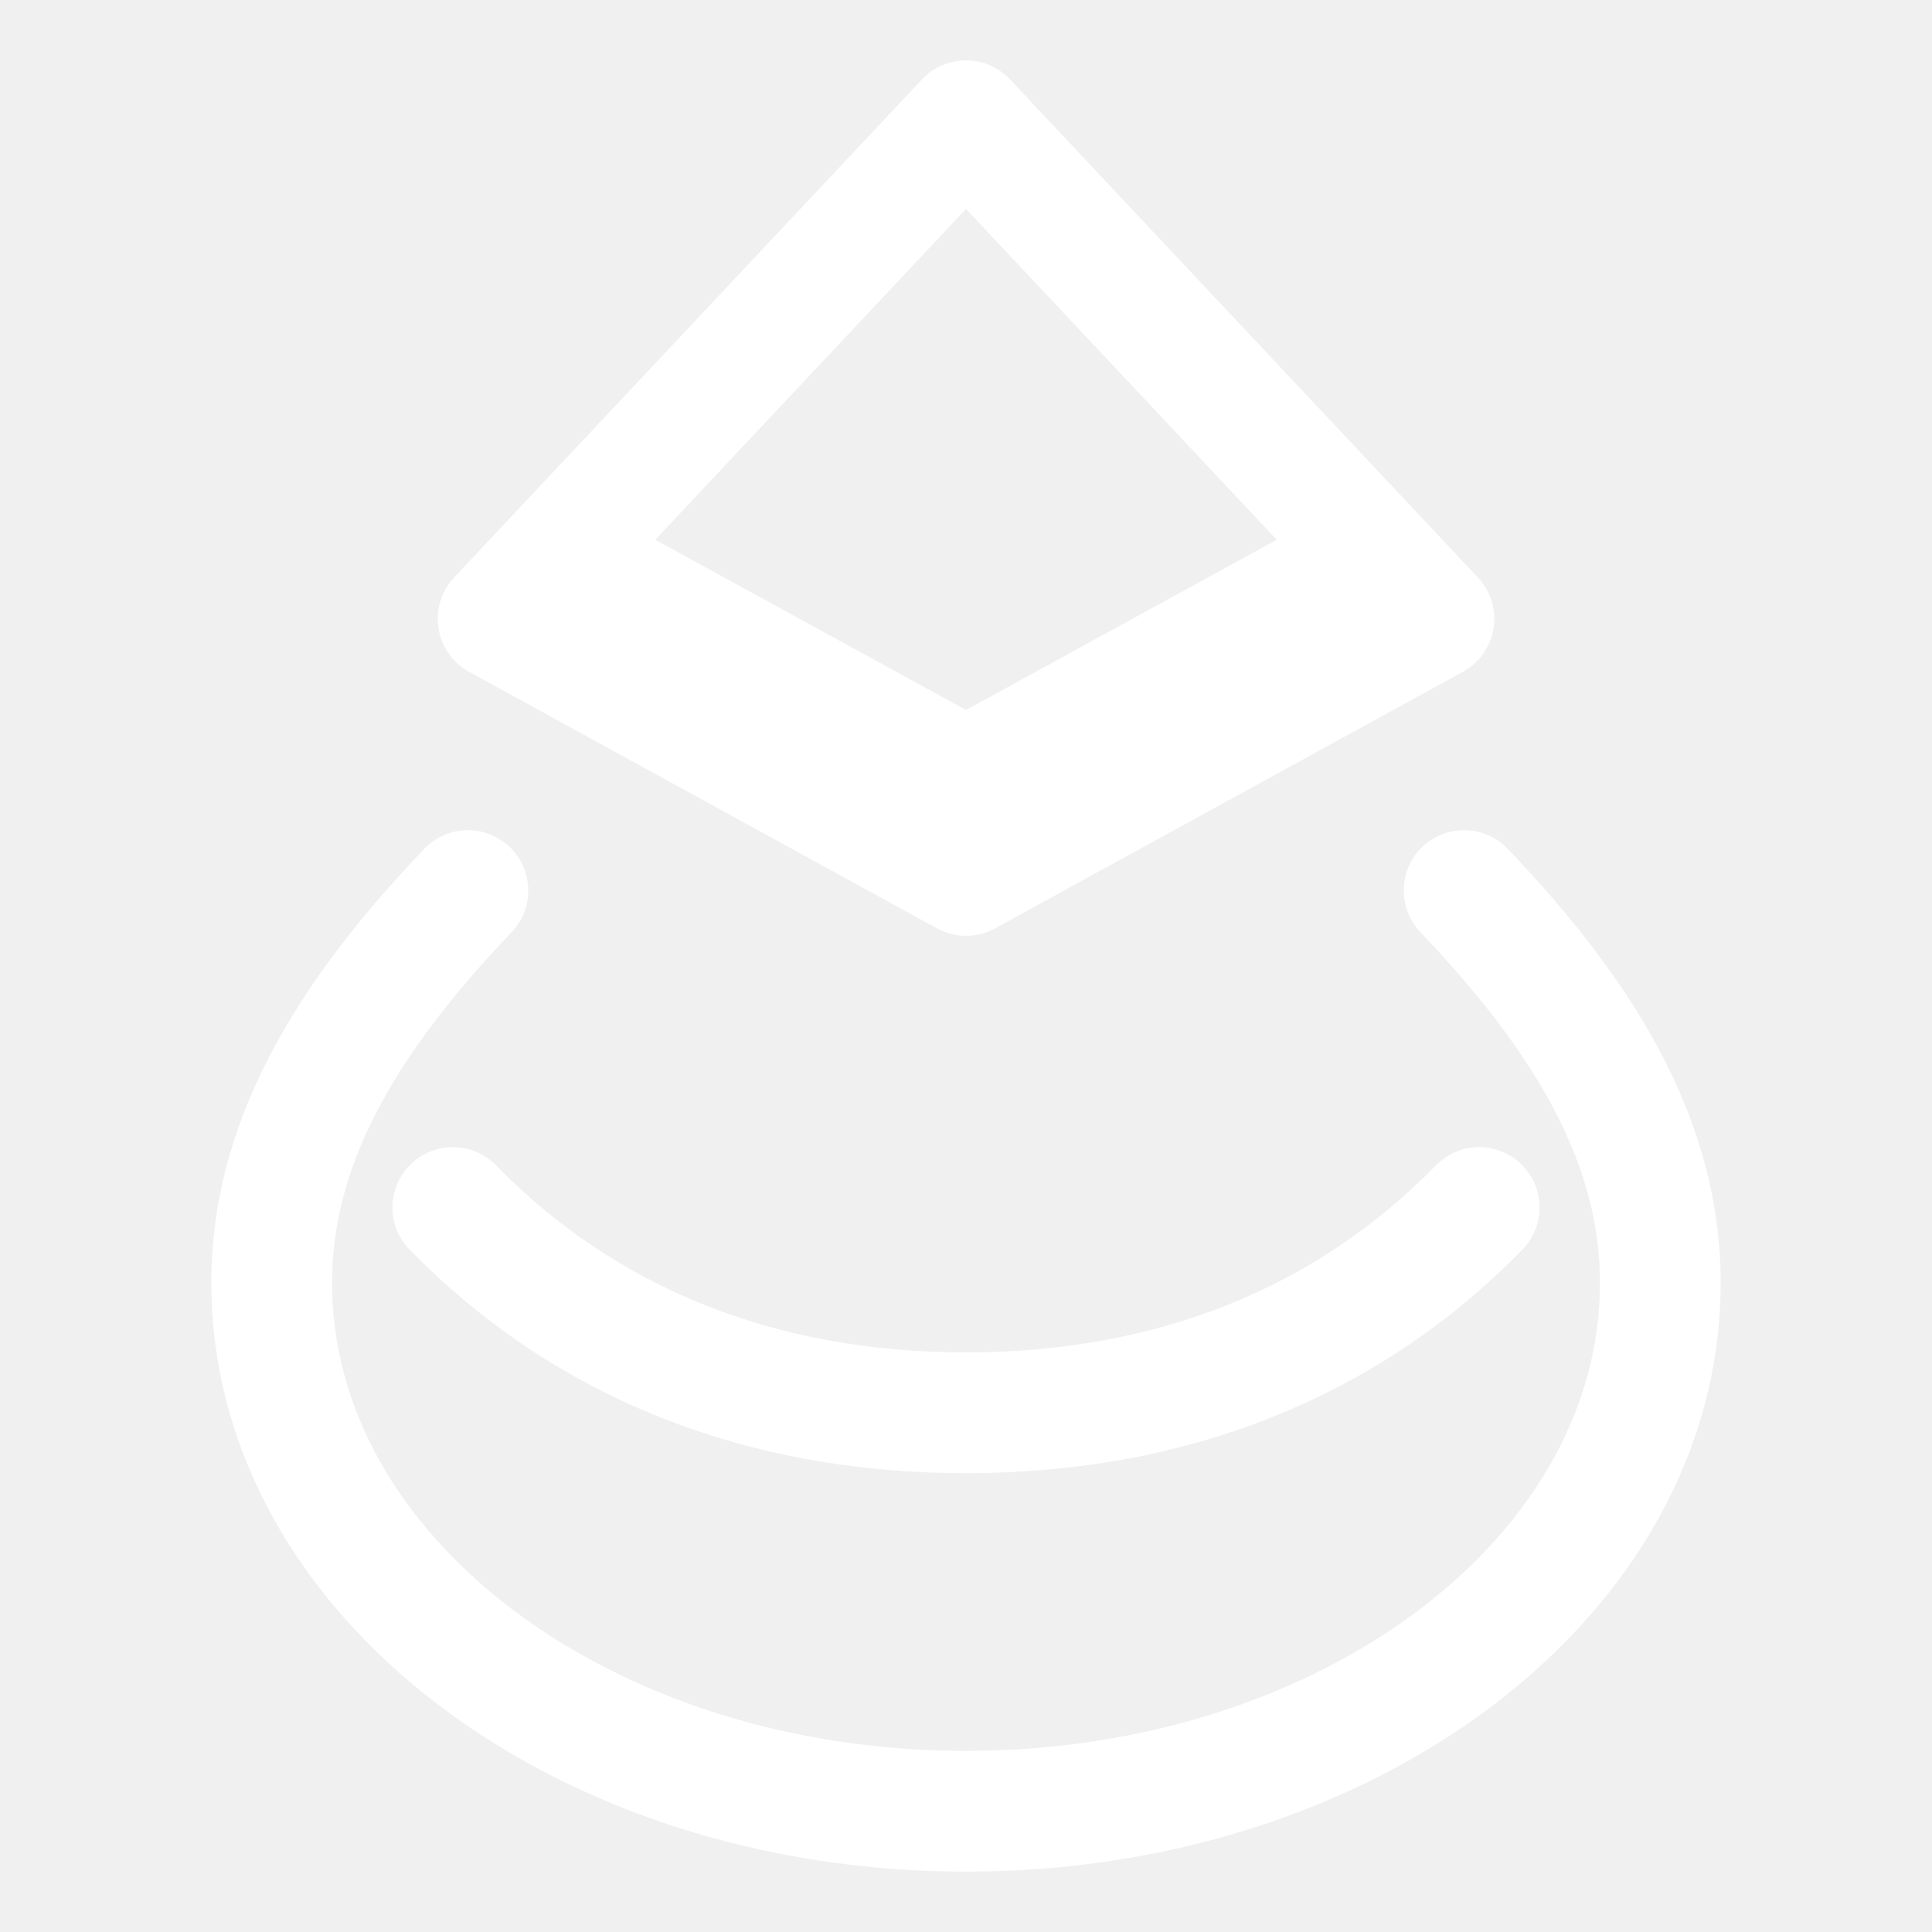
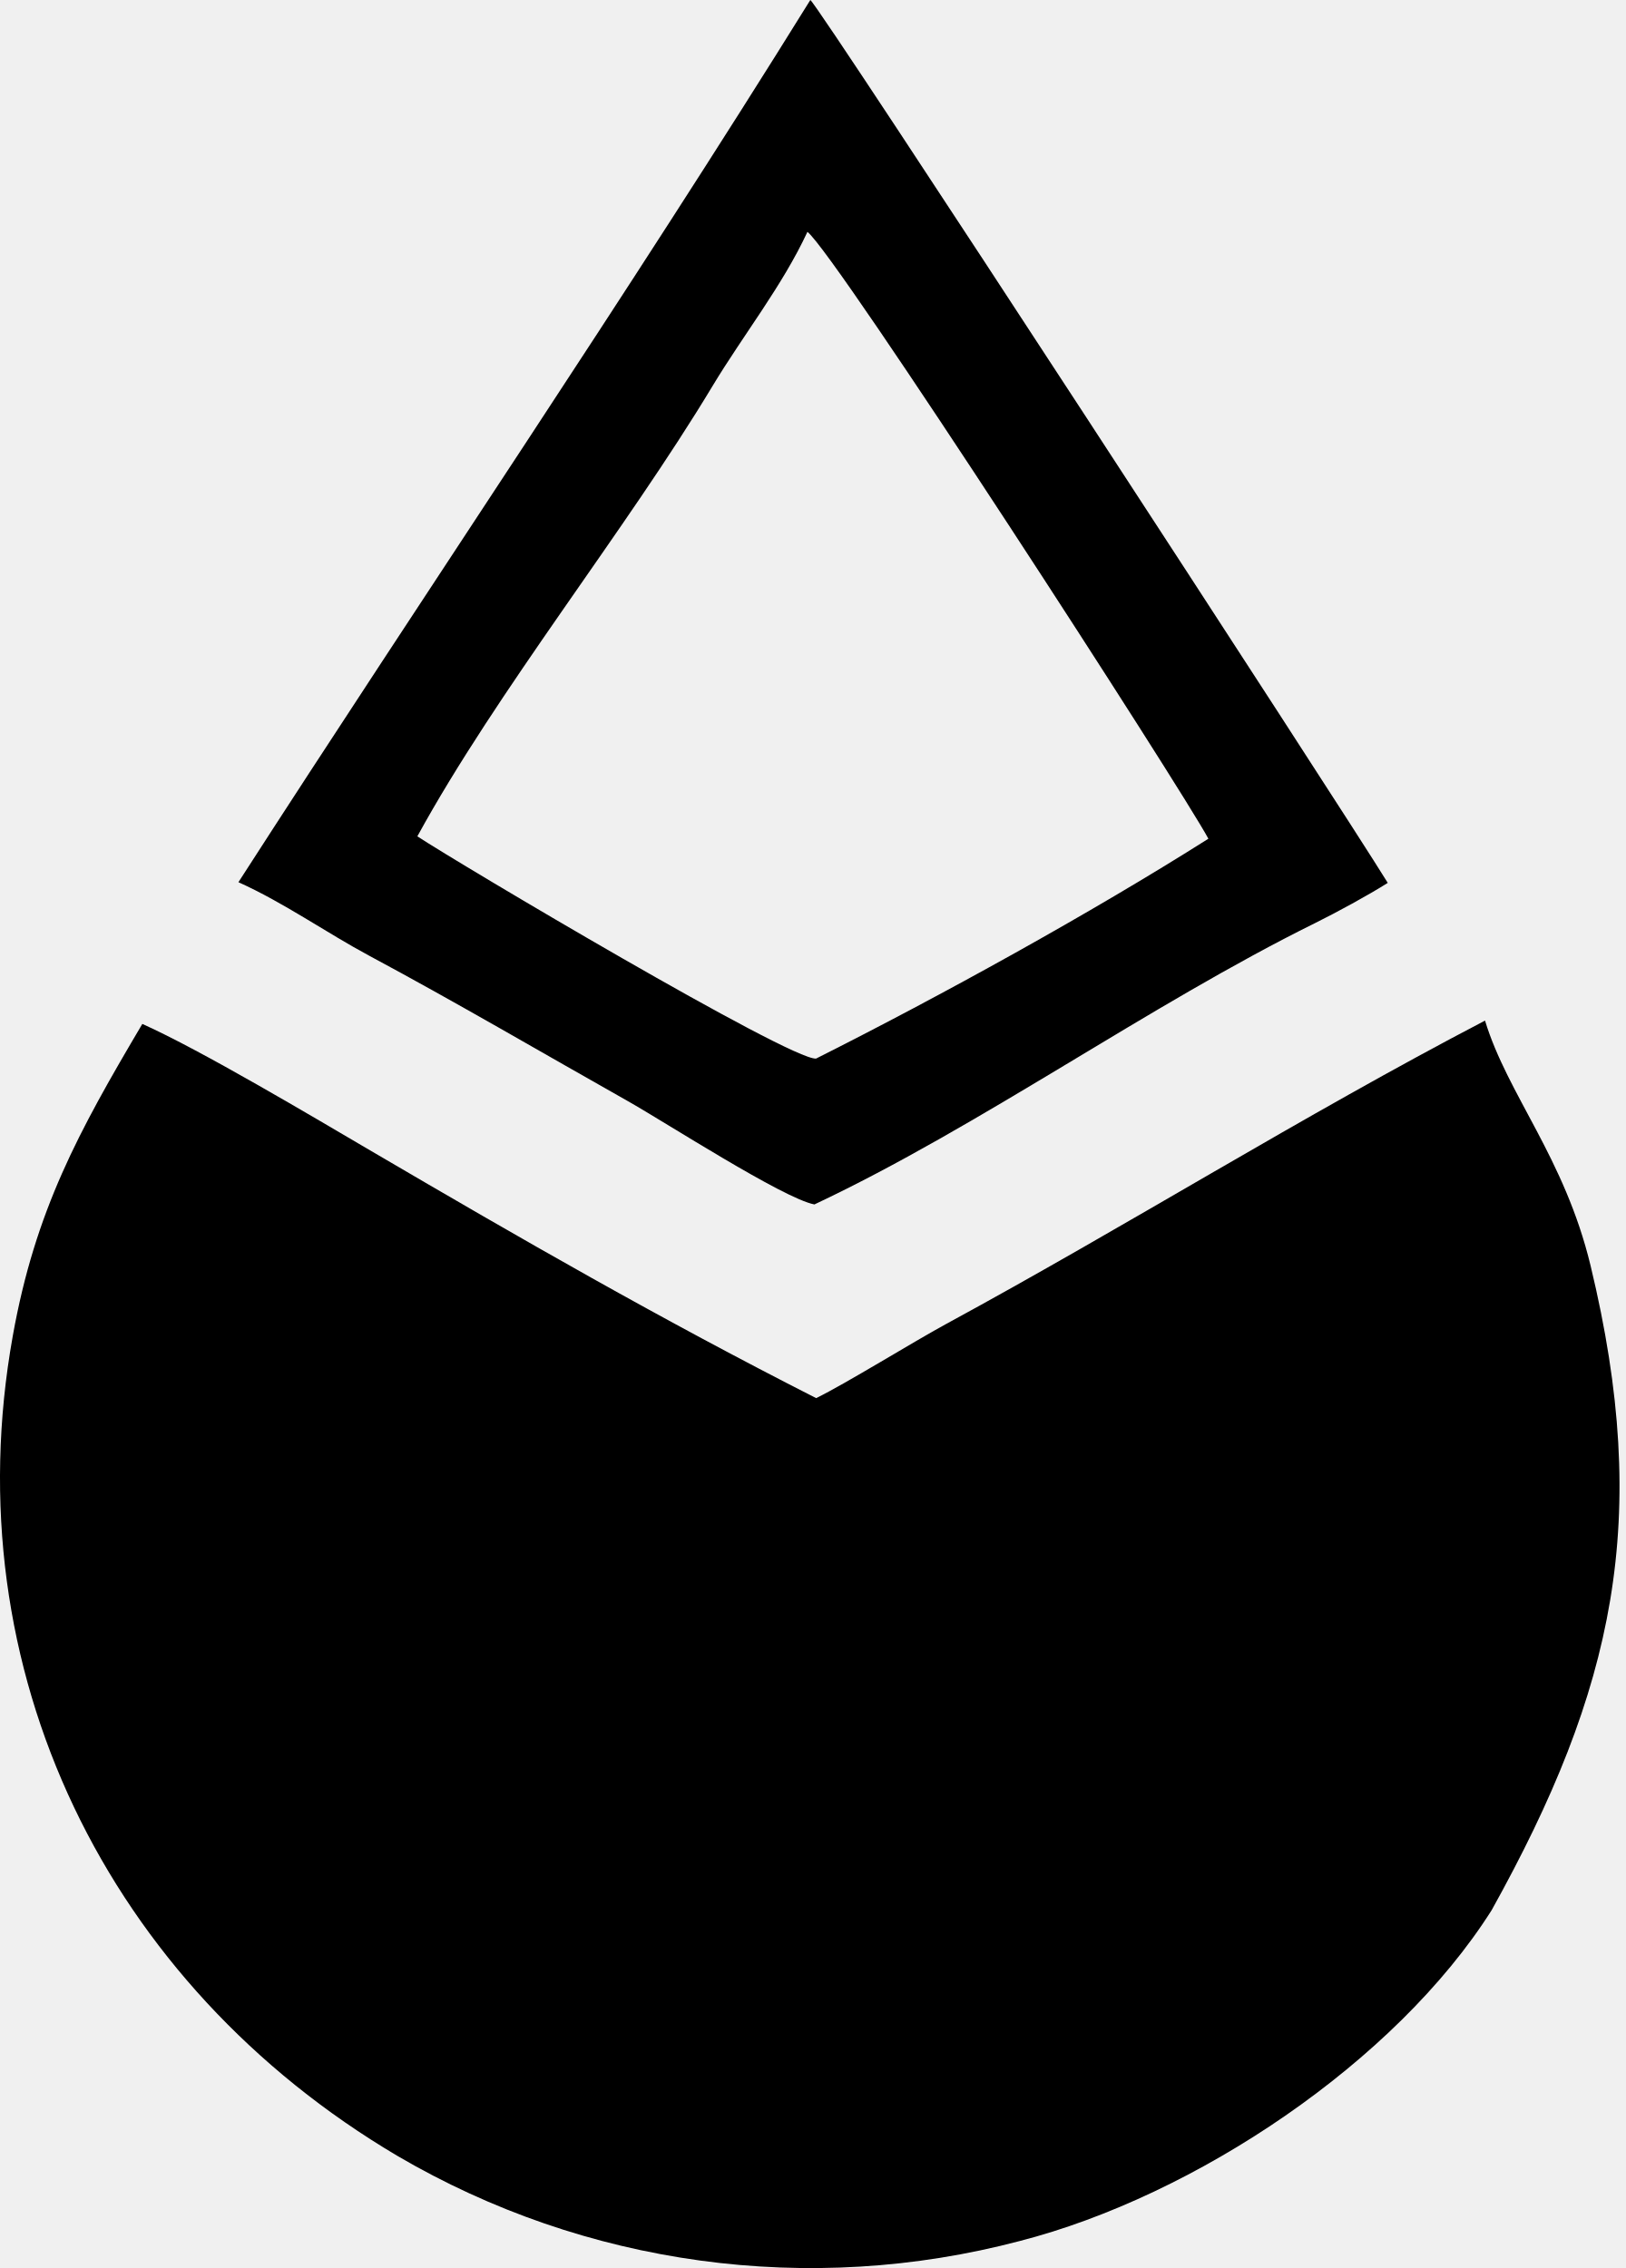
- <svg xmlns="http://www.w3.org/2000/svg" viewBox="0 0 64 64" role="img" aria-labelledby="title">
-   <g fill="none" stroke="#fff" stroke-linecap="round" stroke-linejoin="round" stroke-width="4">
-     <path d="M32 4 16.5 20.5 32 29l15.5-8.5L32 4Z" />
-     <path d="M20.5 19.5 32 25.8l11.5-6.3" />
-     <path d="M15.5 29.5c-4.2 4.4-6.5 8.5-6.5 13 0 9.7 10.3 17.5 23 17.5s23-7.8 23-17.5c0-4.5-2.3-8.6-6.5-13" />
-     <path d="M15 40c4.4 4.5 10.2 6.8 17 6.8S44.6 44.5 49 40" />
-   </g>
+ <svg xmlns="http://www.w3.org/2000/svg" width="86" height="120" viewBox="0 0 86 120" fill="none">
+   <path d="M42.867 0C43.323 0.283 70.919 42.662 73.413 46.713C72.37 47.374 70.694 48.283 69.573 48.838C60.782 53.184 51.837 59.603 43.083 63.727C41.437 63.414 35.179 59.369 33.225 58.267C28.719 55.724 24.139 53.038 19.559 50.582C17.233 49.335 15.034 47.767 12.613 46.677C22.616 31.145 33.167 15.627 42.867 0ZM42.713 12.268C41.403 15.099 39.297 17.759 37.695 20.422C33.103 28.058 26.299 36.537 22.078 44.251C24.288 45.707 41.8 56.106 43.169 56.01C49.743 52.705 57.699 48.318 63.924 44.377C62.516 41.748 44.202 13.406 42.713 12.268Z" fill="black" />
+   <path d="M78.558 54C79.754 57.93 82.763 61.25 84.141 66.962C87.382 80.404 85.409 89.376 78.909 101.067C73.817 109.112 63.208 116.192 53.943 118.573C42.808 121.51 30.962 119.89 21.026 114.07C5.696 105.004 -2.496 88.382 0.676 70.684C1.866 64.045 4.157 59.872 7.529 54.176C10.636 55.564 16.584 59.111 19.656 60.911C27.637 65.589 34.938 69.787 43.175 73.975C44.715 73.225 48.3 71.003 50.047 70.054C59.679 64.823 68.823 59.081 78.558 54Z" fill="black" />
</svg>
